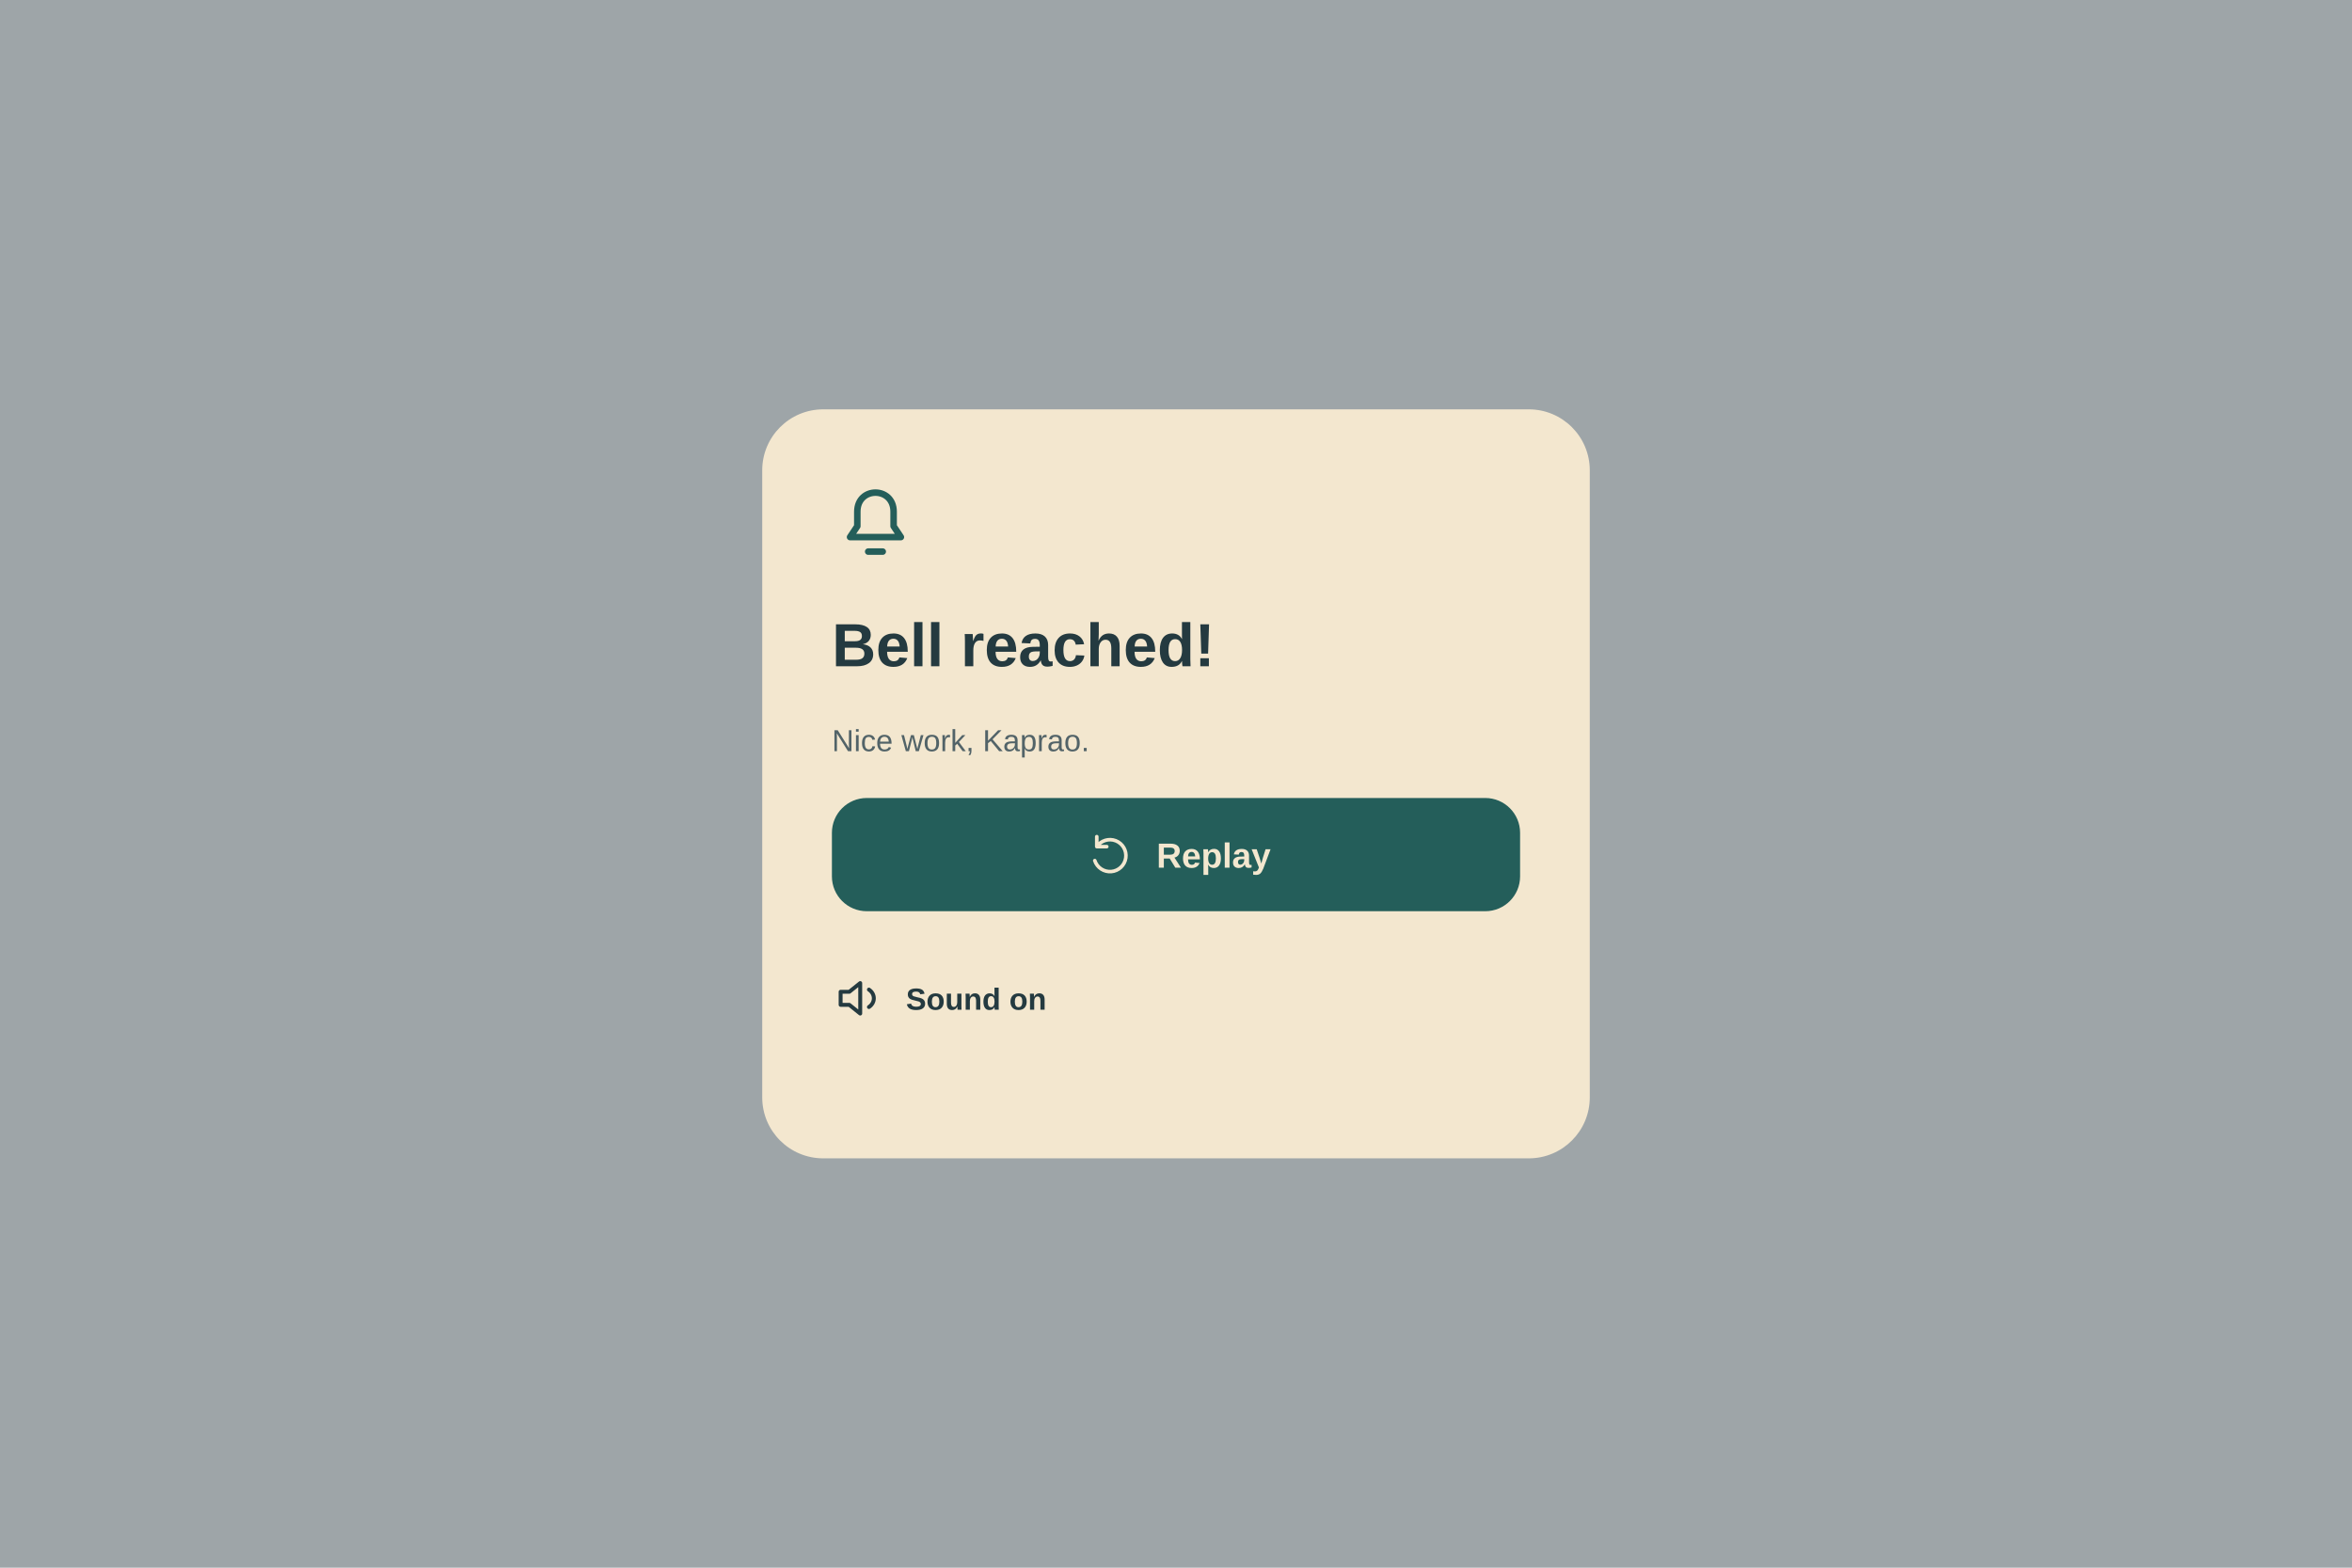
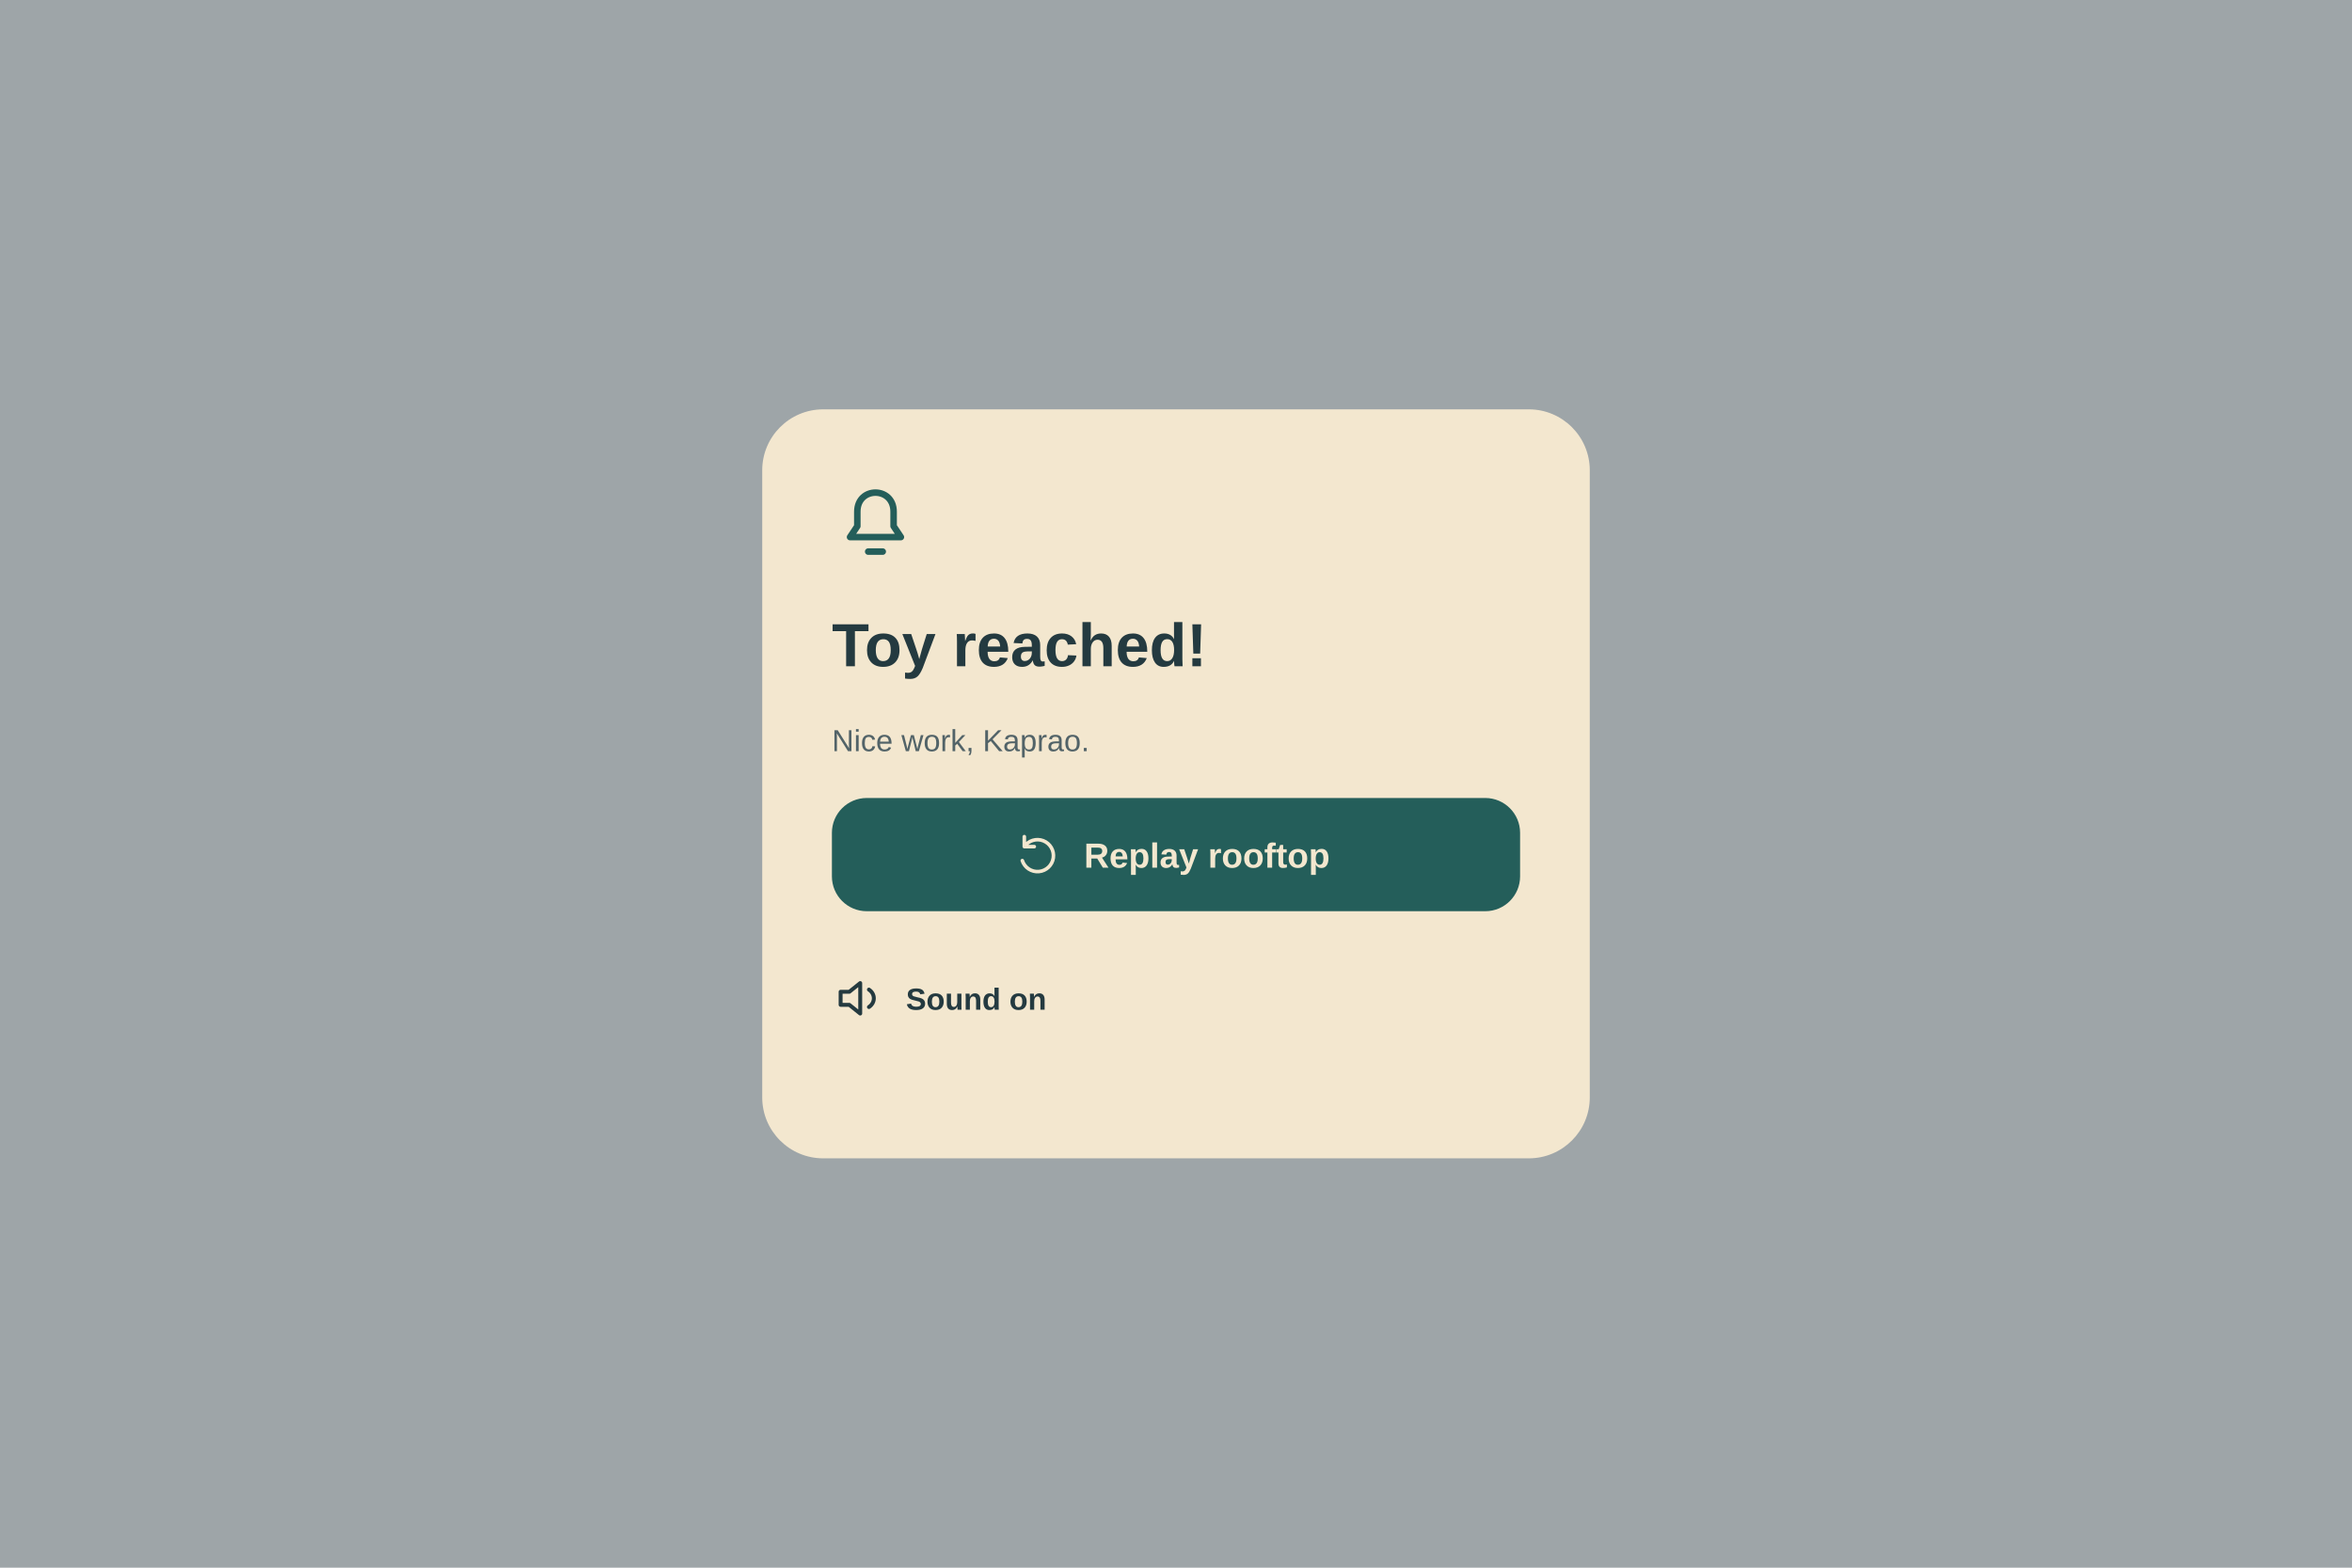
<svg xmlns="http://www.w3.org/2000/svg" width="1080" height="720" viewBox="0 0 1080 720">
  <rect id="Complete dim" x="0" y="0" width="1080" height="720" rx="0" fill="#17292F" opacity="0.42" />
  <g id="Complete panel" transform="translate(350 188)">
    <rect width="380" height="344" rx="28" fill="#F3E7CF" />
    <g id="bell" transform="translate(32 32) scale(1.666667)">
      <path d="M5 16H19L17 13V9C17 2 7 2 7 9V13Z M10 20H14" fill="none" stroke="#245E5A" stroke-width="1.8" stroke-linecap="round" stroke-linejoin="round" />
    </g>
-     <text id="Complete title" x="32" y="118" font-family="Nunito, ui-rounded, -apple-system, Arial, sans-serif" font-size="28" font-weight="700" fill="#243A40">Bell reached!</text>
+     <text id="Complete title" x="32" y="118" font-family="Nunito, ui-rounded, -apple-system, Arial, sans-serif" font-size="28" font-weight="700" fill="#243A40">Toy reached!</text>
    <text id="Complete detail" x="32" y="157.0" font-family="Nunito, ui-rounded, -apple-system, Arial, sans-serif" font-size="14" font-weight="400" fill="#526368">Nice work, Kaprao.</text>
-     <g id="Replay action" transform="translate(32 178.5)">
+     <g id="Replay rooftop action" transform="translate(32 178.5)">
      <rect width="316" height="52" rx="16" fill="#245E5A" />
-       <g id="replay" transform="translate(117.04 15.0) scale(0.9166667)">
+       <g id="replay" transform="translate(83.76 15.0) scale(0.9166667)">
        <path d="M5 8A8 8 0 1 1 4 15 M5 3V8H10" fill="none" stroke="#F3E7CF" stroke-width="1.8" stroke-linecap="round" stroke-linejoin="round" />
      </g>
-       <text id="Label" x="149.04" y="32.0" font-family="Nunito, ui-rounded, -apple-system, Arial, sans-serif" font-size="16" font-weight="600" fill="#F3E7CF">Replay</text>
+       <text id="Label" x="115.76" y="32.0" font-family="Nunito, ui-rounded, -apple-system, Arial, sans-serif" font-size="16" font-weight="600" fill="#F3E7CF">Replay rooftop</text>
    </g>
    <g id="Audio row" transform="translate(32 248.5)">
      <g id="audio-on" transform="translate(0 10.0) scale(1.0)">
        <path d="M4 9H8L13 5V19L8 15H4Z M17 8C20 10 20 14 17 16" fill="none" stroke="#243A40" stroke-width="1.8" stroke-linecap="round" stroke-linejoin="round" />
      </g>
      <text id="Audio label" x="34" y="27.25" font-family="Nunito, ui-rounded, -apple-system, Arial, sans-serif" font-size="14" font-weight="600" fill="#243A40">Sound on</text>
    </g>
  </g>
</svg>
